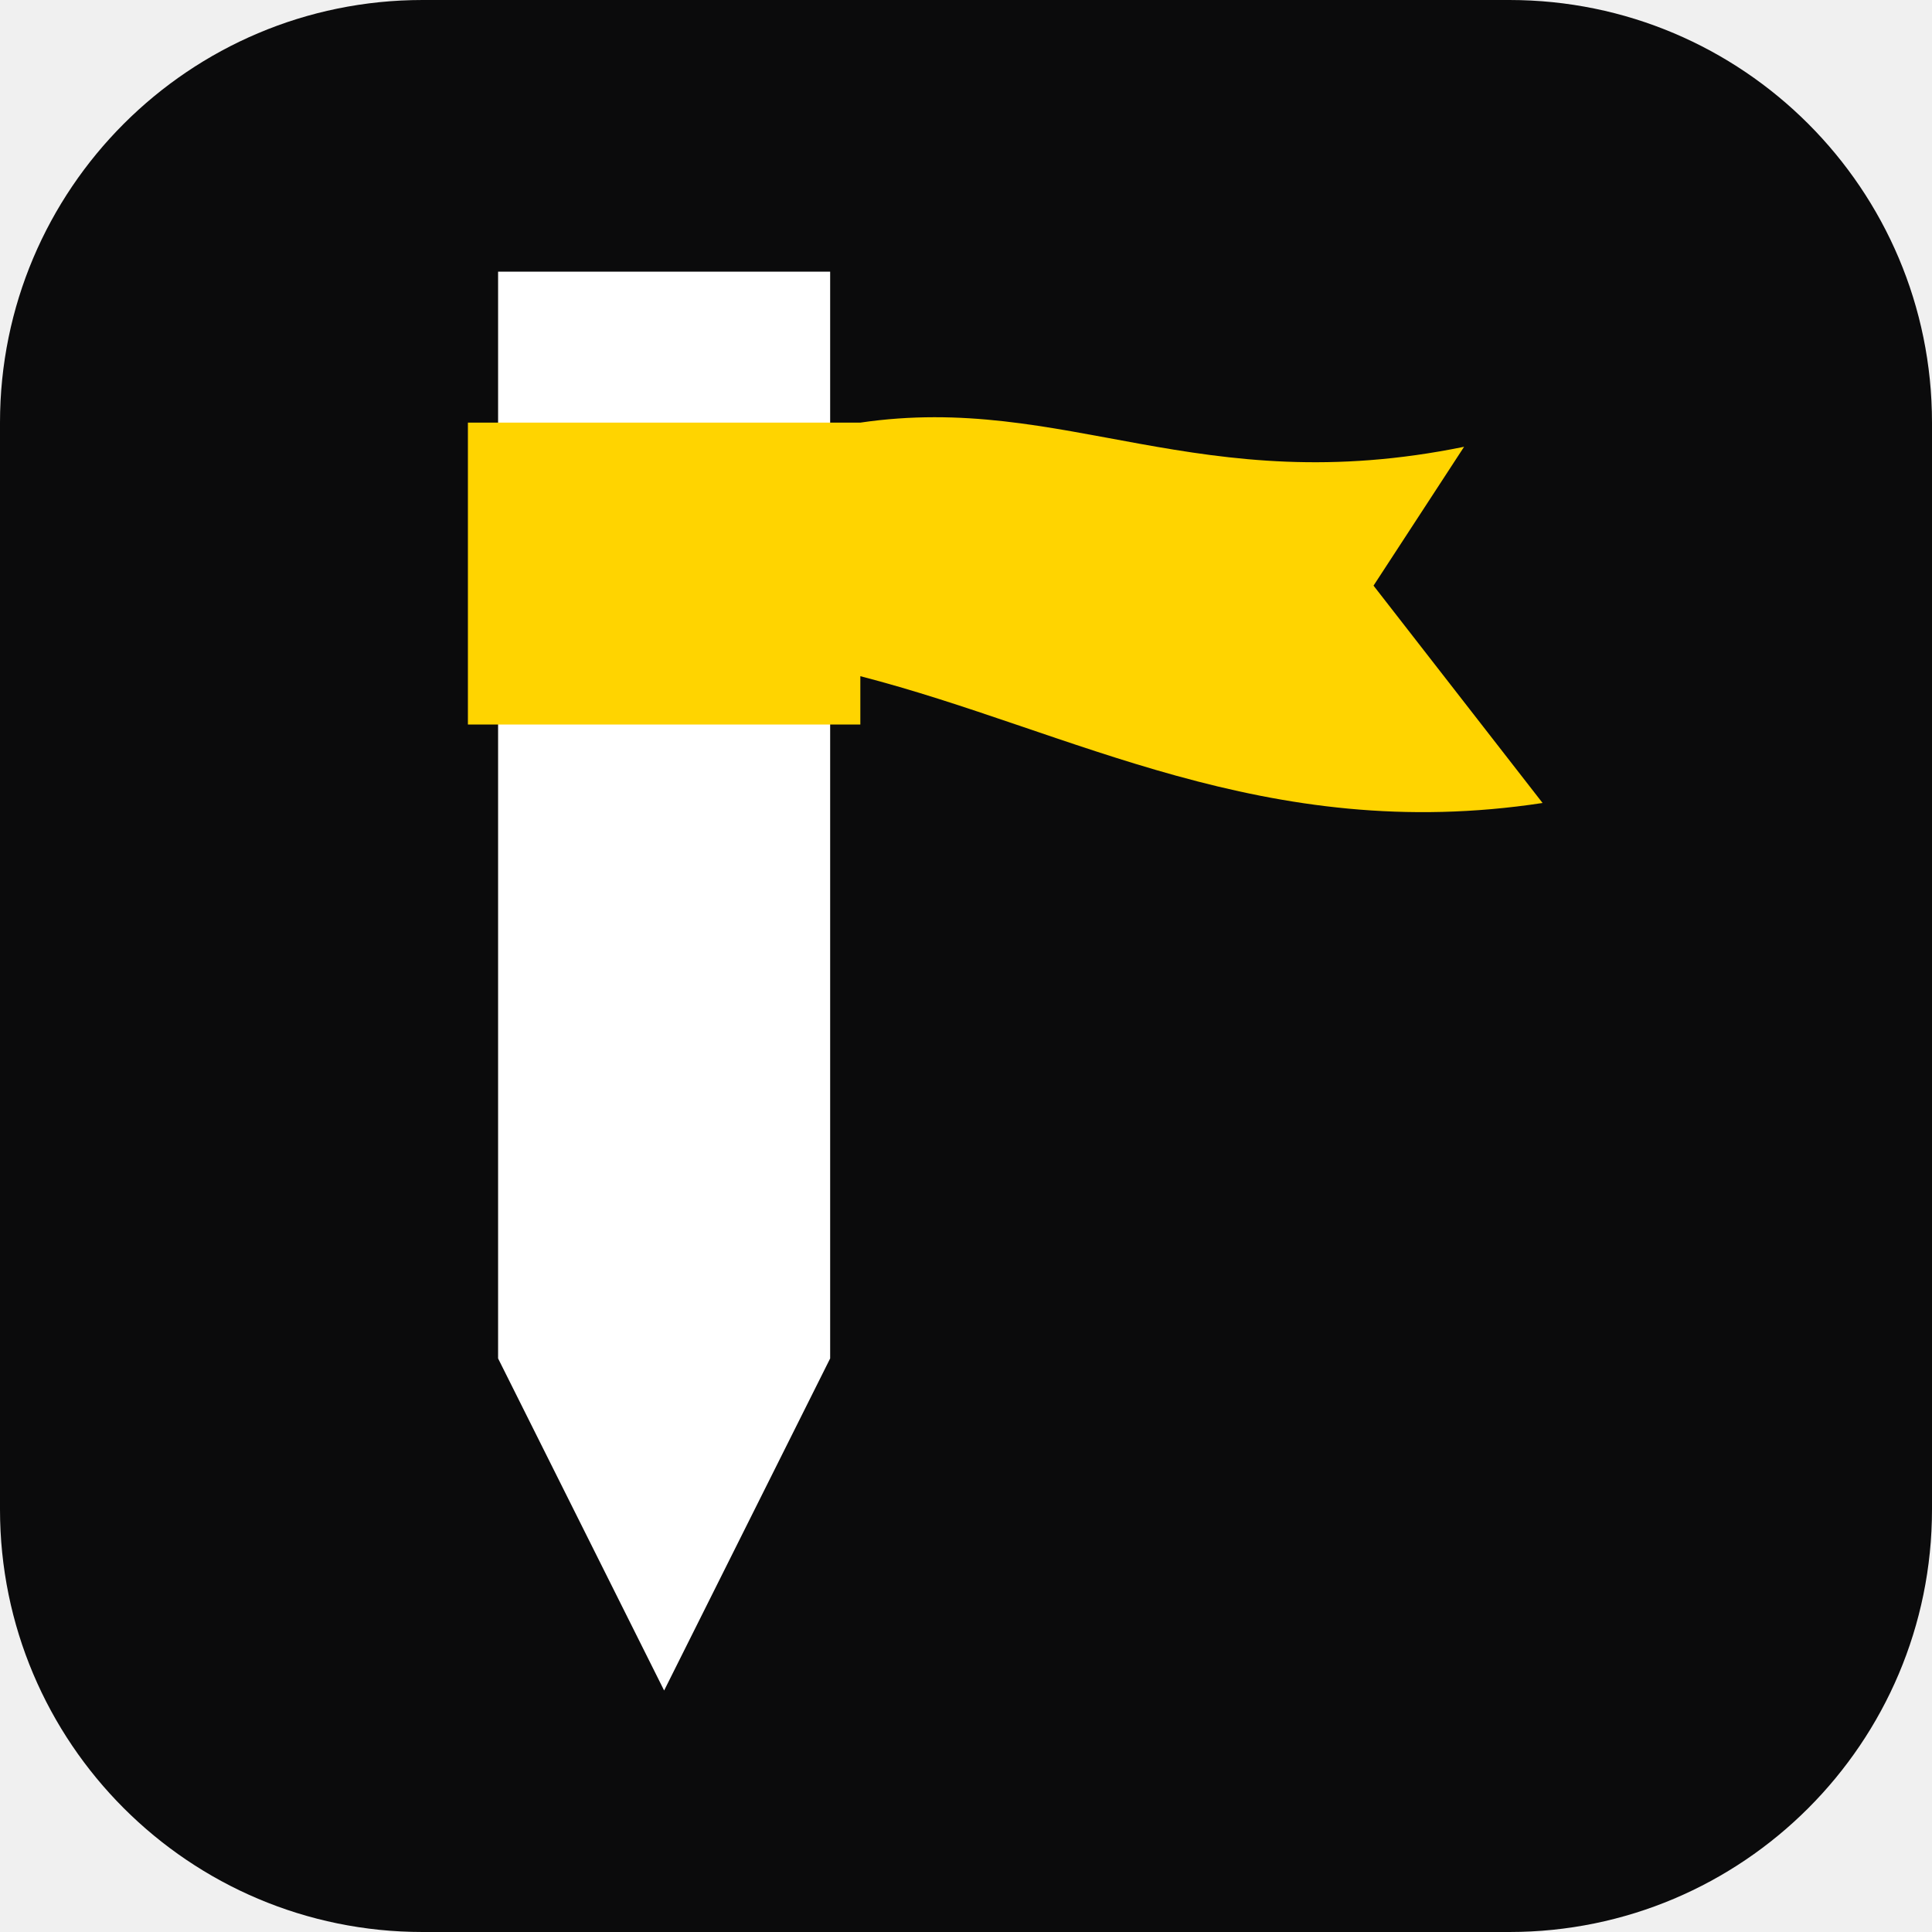
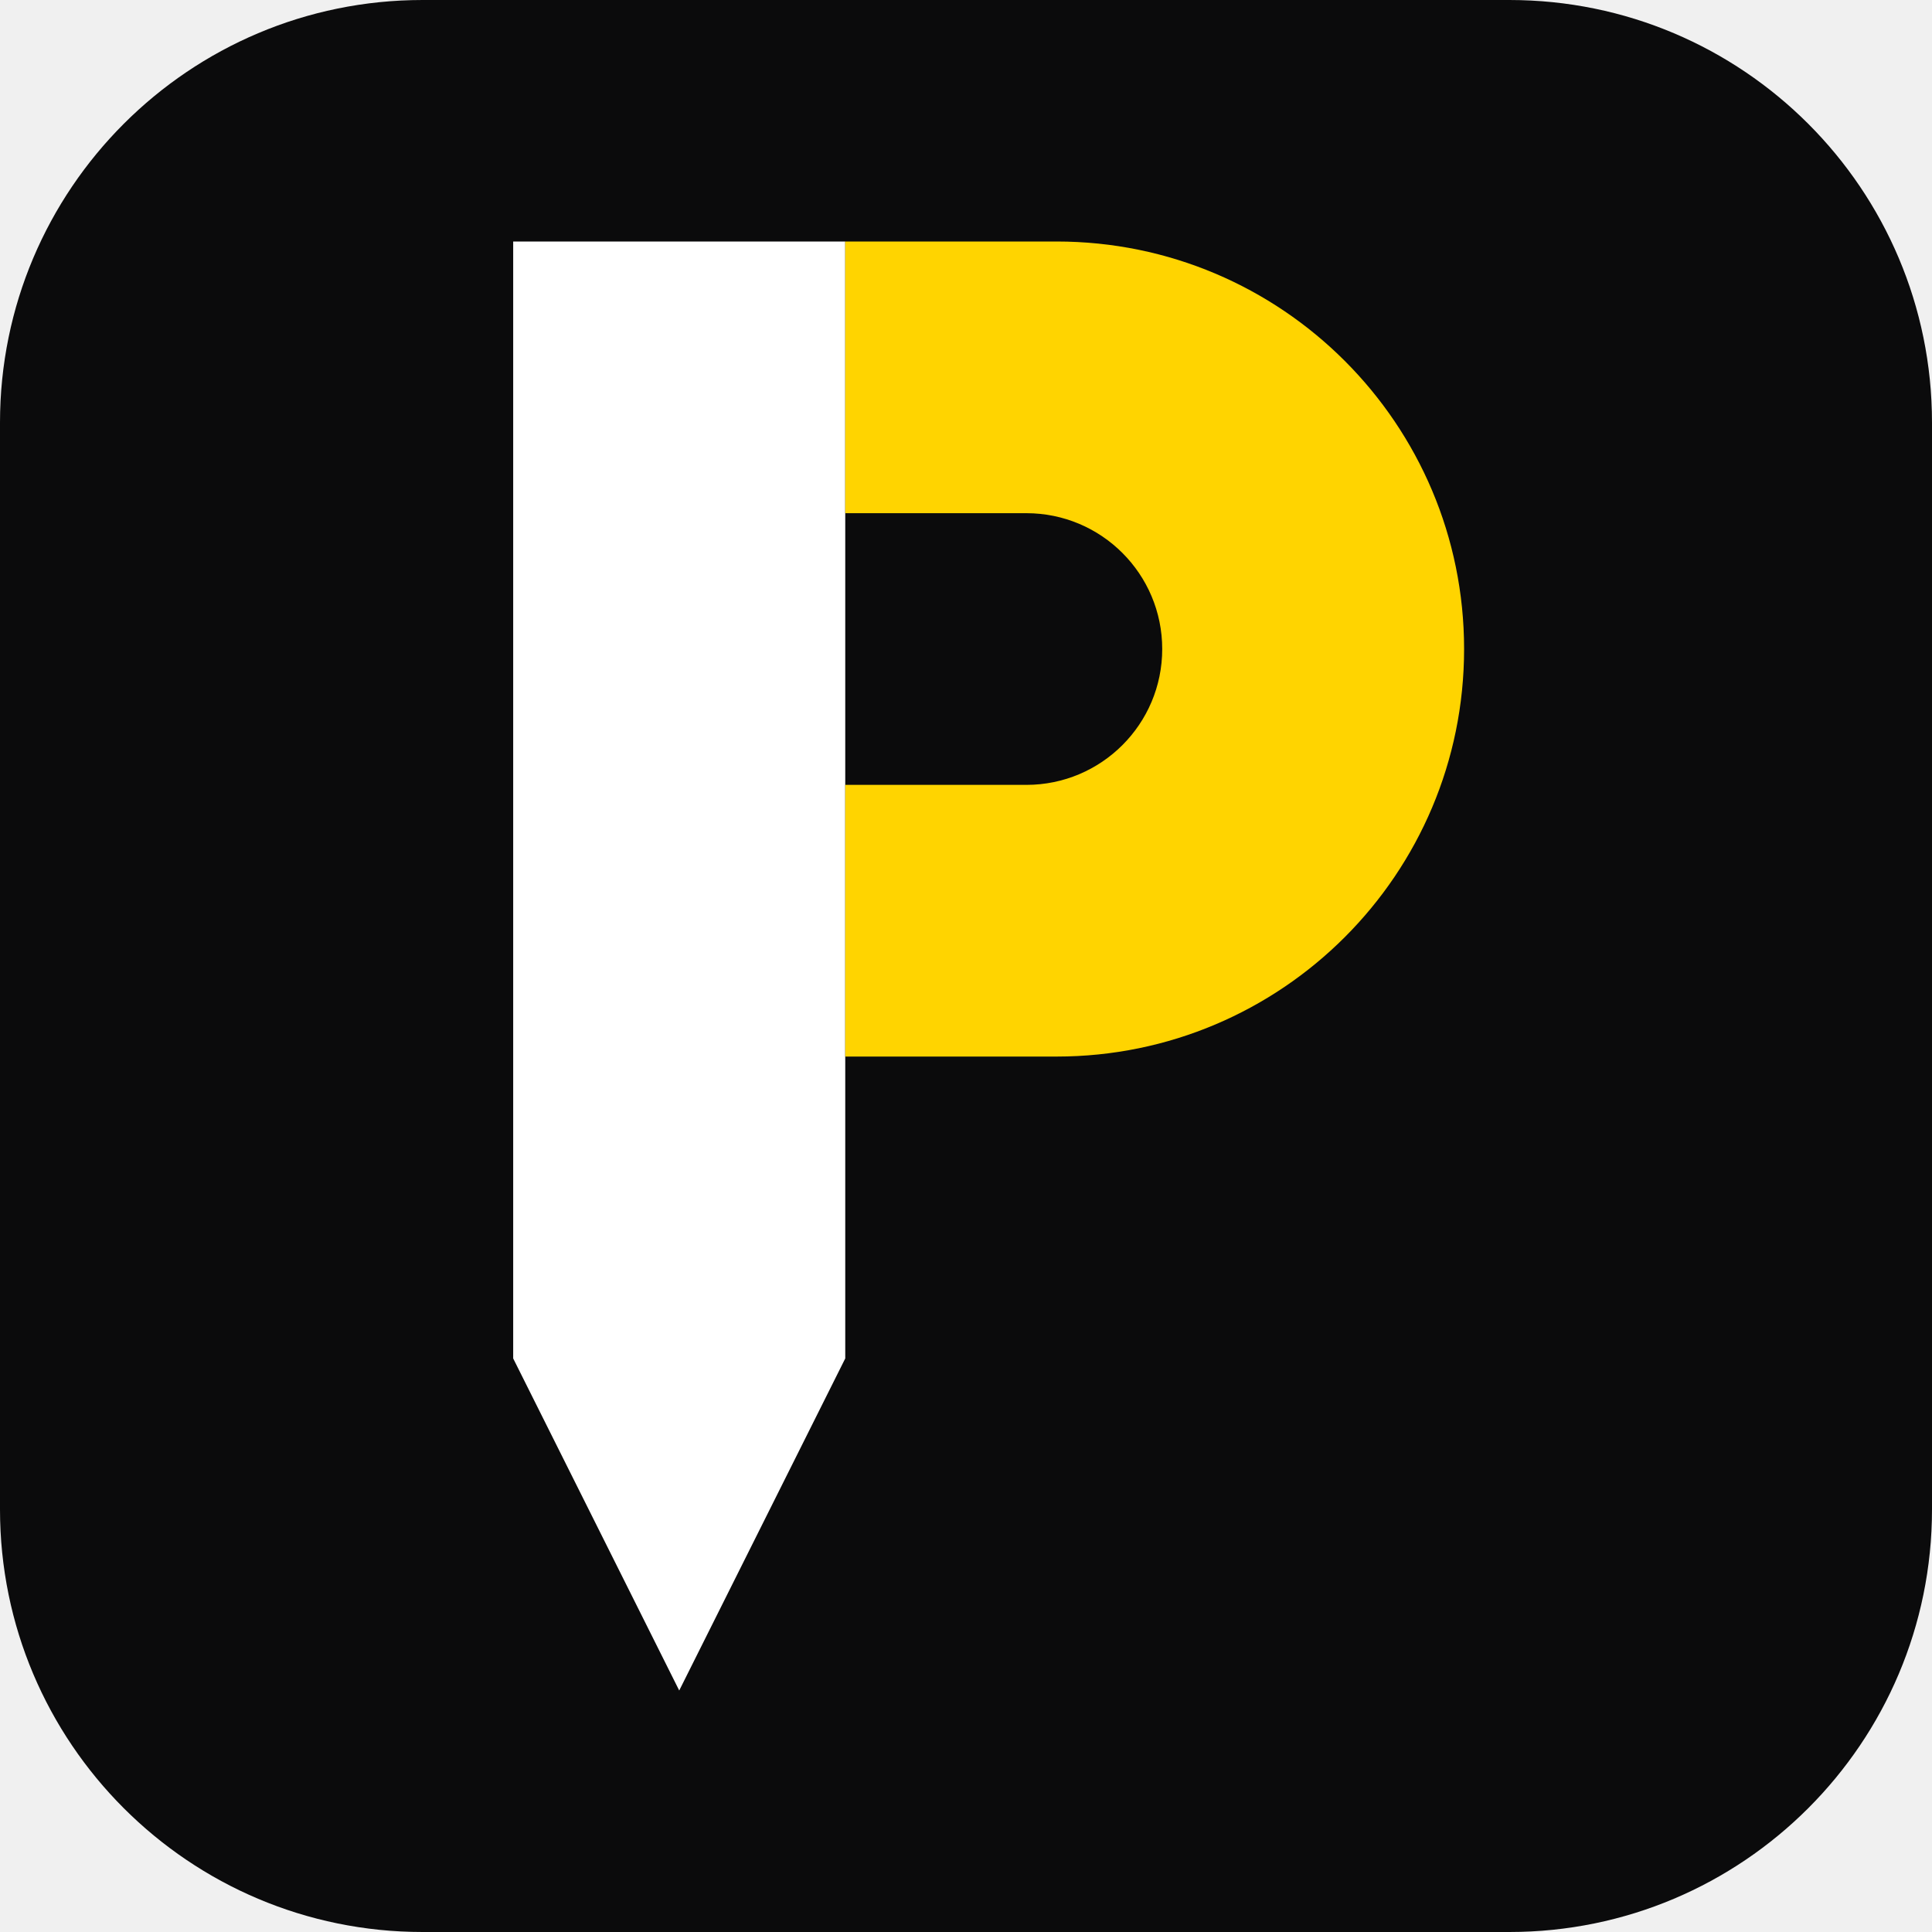
<svg xmlns="http://www.w3.org/2000/svg" viewBox="0 0 32 32">
  <rect width="32" height="32" rx="7" fill="#0b0b0c" />
-   <path fill="#fff" d="M8.25 4.5h5.5v18l-2.75 5.5-2.75-5.5z" />
-   <path fill="#ffd400" d="M7.75 7h6.5c3.4-.5 5.6 1.3 10 .4l-1.5 2.3 2.8 3.6c-4.6.7-7.8-1.2-11.3-2.1v.8h-6.5z" />
+   <path fill="#fff" d="M8.5 4h5.5v18.5l-2.75 5.5-2.75-5.5z" />
+   <path fill="#ffd400" d="M14 4h3.5a6.75 6.75 0 0 1 0 13.5H14V13h3a2.25 2.25 0 0 0 0-4.5h-3z" />
</svg>
